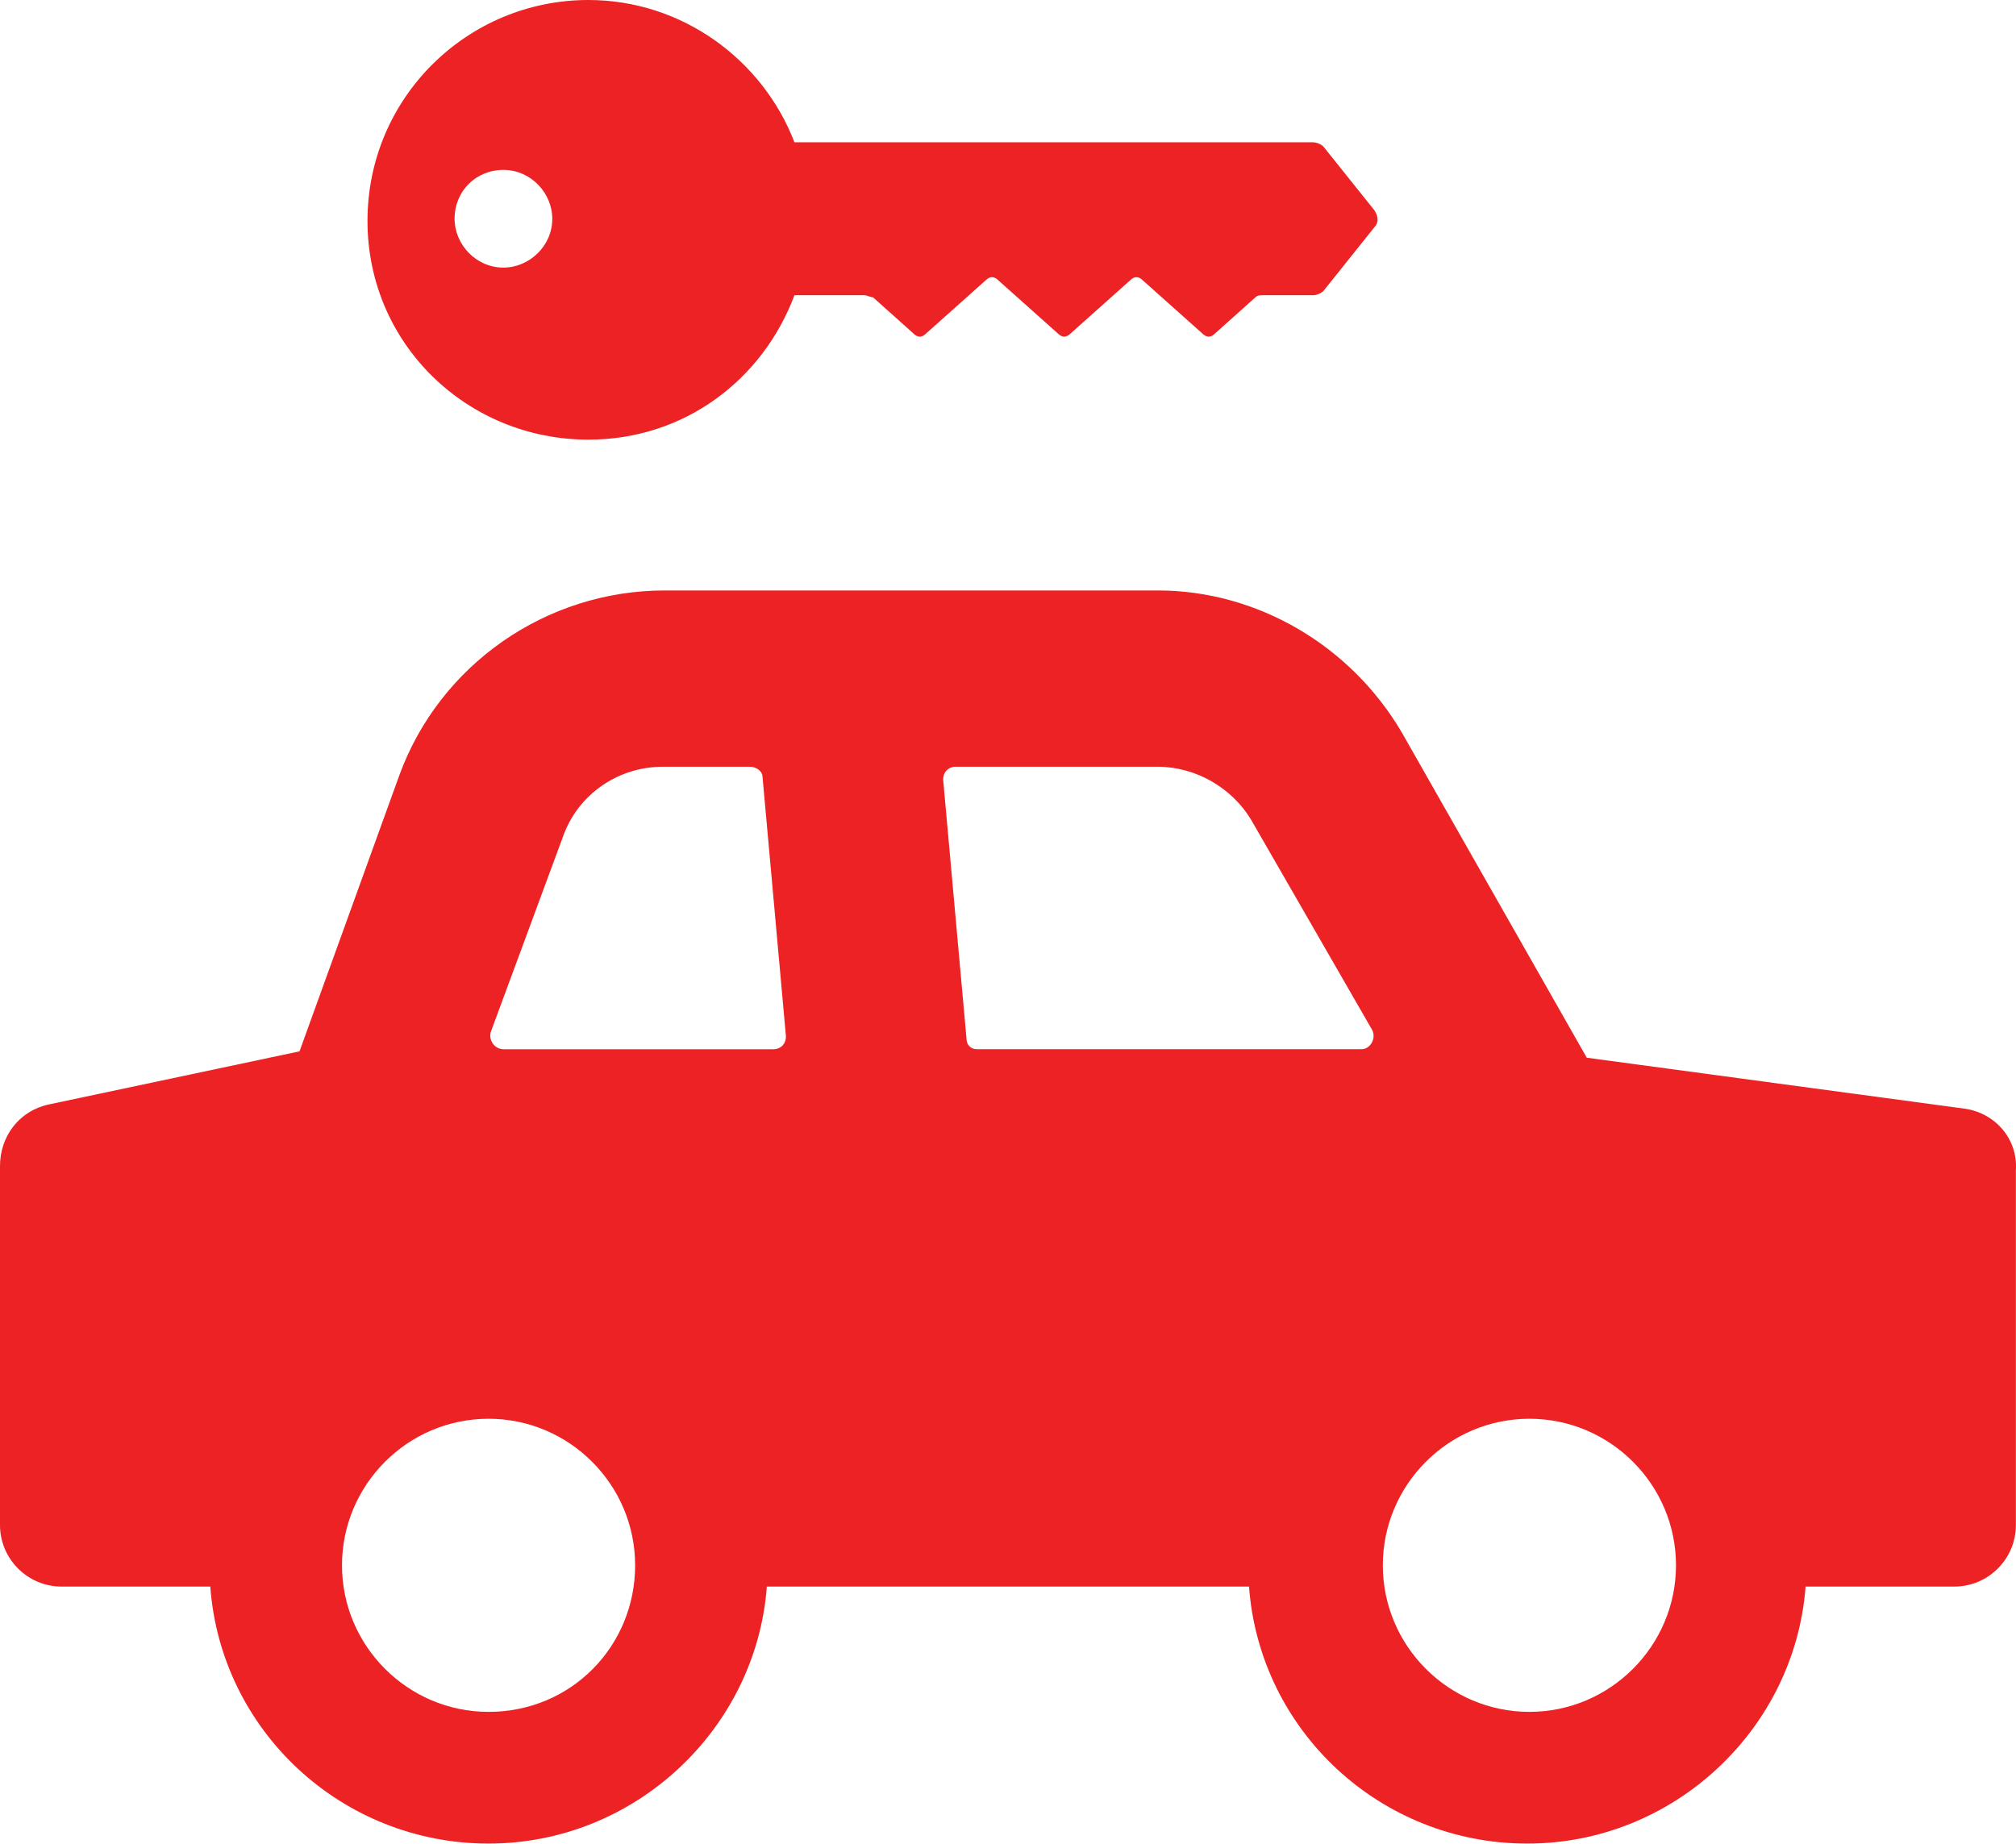
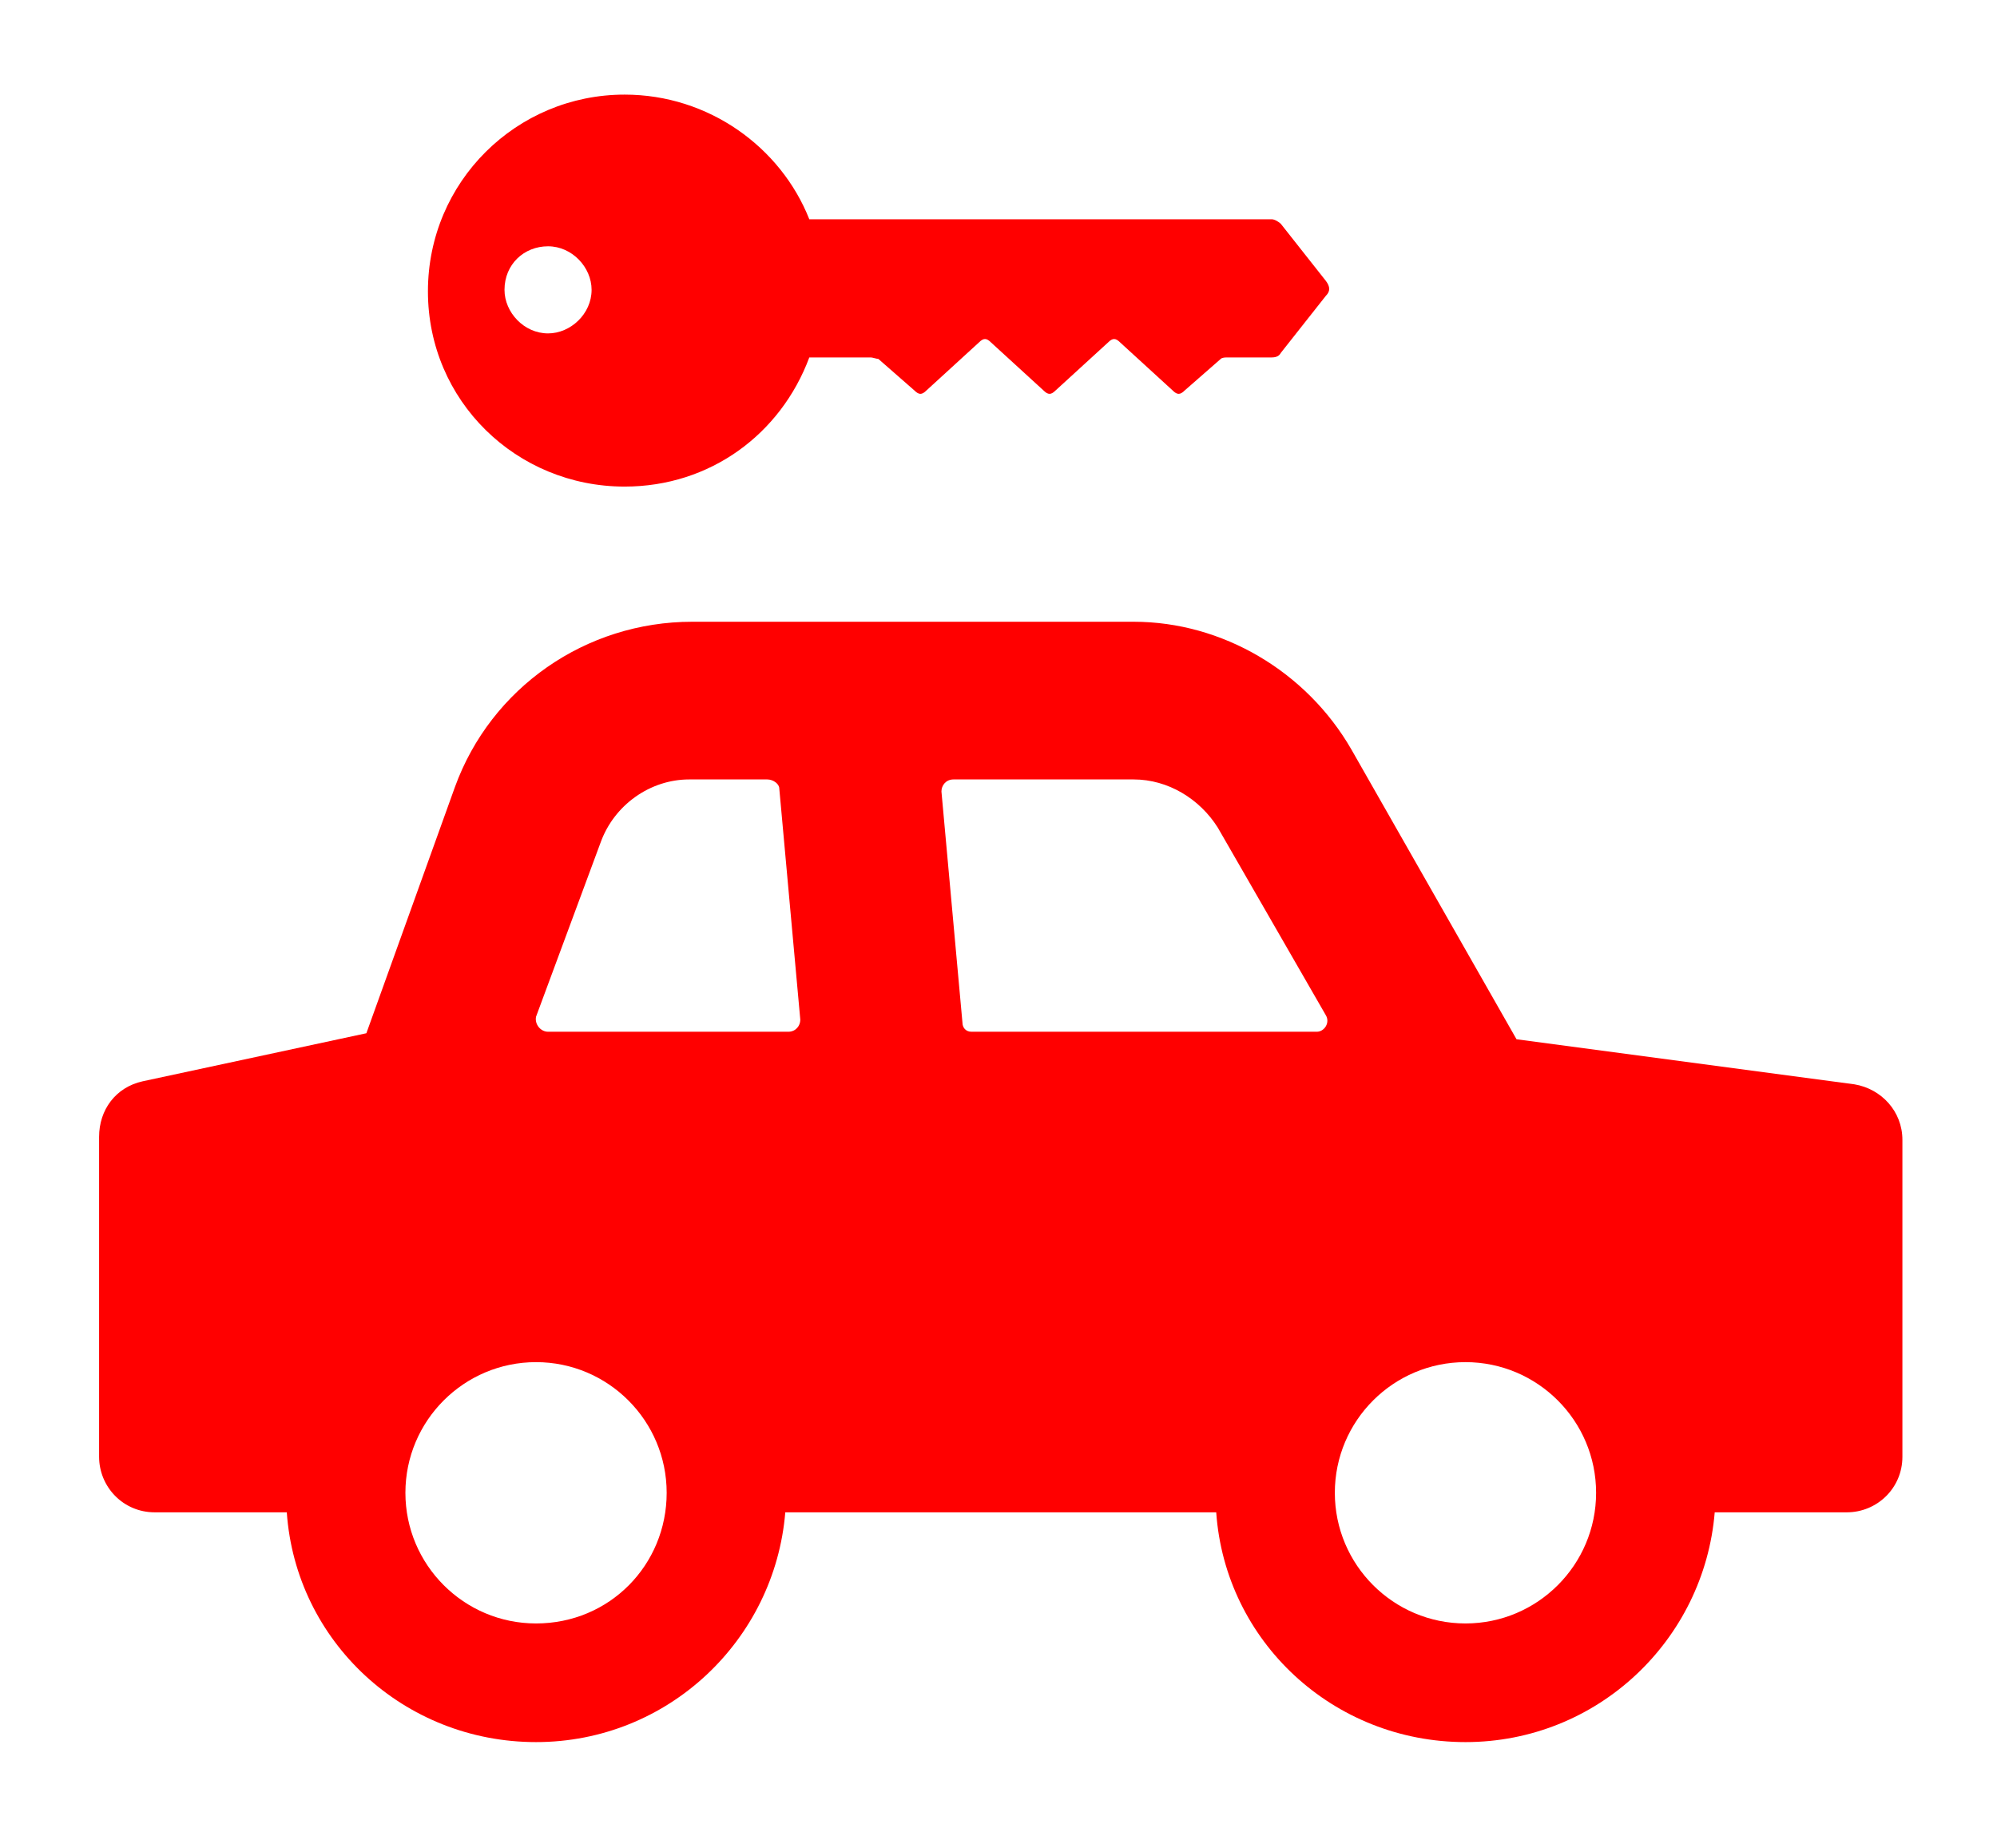
- <svg xmlns="http://www.w3.org/2000/svg" version="1.1" id="Layer_1" x="0px" y="0px" width="161.269px" height="147.494px" viewBox="0 0 161.269 147.494" enable-background="new 0 0 161.269 147.494" xml:space="preserve">
-   <path fill="#ED2224" d="M157.179,88.701l-30.246-4.079L112.15,58.624c-4.079-6.967-11.555-11.385-19.542-11.385H53.186  c-9.516,0-18.012,5.948-21.241,14.784l-7.986,22.09L3.908,88.361C1.529,88.871,0,90.91,0,93.289v28.717  c0,2.719,2.209,4.928,4.928,4.928h11.894c0.85,11.555,10.536,20.561,22.26,20.561c11.725,0,21.411-9.176,22.26-20.561h38.573  c0.851,11.555,10.535,20.561,22.261,20.561c11.725,0,21.409-9.176,22.26-20.561h11.895c2.72,0,4.929-2.209,4.929-4.928V93.627  C161.428,91.08,159.558,89.04,157.179,88.701 M39.082,136.958c-6.457,0-11.724-5.268-11.724-11.725s5.267-11.726,11.724-11.726  s11.725,5.269,11.725,11.726S45.709,136.958,39.082,136.958 M40.272,83.943c-0.68,0-1.19-0.68-1.02-1.36L45.03,66.95  c1.189-3.398,4.418-5.607,7.986-5.607h6.967c0.51,0,1.019,0.34,1.019,0.85l1.87,20.73c0,0.511-0.34,1.021-1.02,1.021H40.272z   M77.315,83.092l-1.869-20.731c0-0.509,0.34-1.019,1.02-1.019h16.142c3.059,0,5.948,1.699,7.477,4.248l9.687,16.822  c0.339,0.68-0.17,1.53-0.85,1.53H78.165C77.655,83.943,77.315,83.603,77.315,83.092 M122.345,136.958  c-6.457,0-11.726-5.268-11.726-11.725s5.269-11.726,11.726-11.726s11.725,5.269,11.725,11.726S128.802,136.958,122.345,136.958" />
-   <path fill="#ED2224" d="M47.069,35.174c7.647,0,13.934-4.758,16.483-11.554h5.607c0.17,0,0.51,0.169,0.68,0.169l3.228,2.889  c0.34,0.34,0.68,0.34,1.02,0l4.758-4.248c0.34-0.34,0.679-0.34,1.019,0l4.758,4.248c0.34,0.34,0.68,0.34,1.021,0L90.4,22.43  c0.339-0.34,0.679-0.34,1.019,0l4.758,4.248c0.341,0.34,0.681,0.34,1.02,0l3.229-2.889c0.171-0.169,0.341-0.169,0.681-0.169h3.908  c0.34,0,0.68-0.17,0.85-0.34l4.078-5.098c0.34-0.34,0.34-0.85,0-1.359l-4.078-5.098c-0.17-0.17-0.51-0.34-0.85-0.34H63.552  C61.003,4.758,54.546,0,47.069,0c-9.686,0-17.672,7.817-17.672,17.672C29.397,27.528,37.383,35.174,47.069,35.174 M40.272,13.594  c2.209,0,3.908,1.869,3.908,3.908c0,2.209-1.869,3.908-3.908,3.908c-2.209,0-3.908-1.869-3.908-3.908  C36.364,15.293,38.063,13.594,40.272,13.594" />
+ <svg xmlns="http://www.w3.org/2000/svg" version="1.1" id="Layer_1" x="0px" y="0px" viewBox="0 0 133 123" style="enable-background:new 0 0 133 123;" xml:space="preserve">
+   <style type="text/css">
+ 	.st0{fill:#FF0000;}
+ </style>
+   <g>
+     <path class="st0" d="M123.5,72.2l-22.5-3L90,49.9c-3-5.2-8.6-8.5-14.5-8.5H46.1c-7.1,0-13.4,4.4-15.8,11l-5.9,16.4L9.5,72   c-1.8,0.4-2.9,1.9-2.9,3.7V97c0,2,1.6,3.7,3.7,3.7h8.8c0.6,8.6,7.8,15.3,16.6,15.3s15.9-6.8,16.6-15.3h28.7   c0.6,8.6,7.8,15.3,16.6,15.3s15.9-6.8,16.6-15.3h8.8c2,0,3.7-1.6,3.7-3.7V75.9C126.7,74,125.3,72.5,123.5,72.2z M35.7,108.1   c-4.8,0-8.7-3.9-8.7-8.7c0-4.8,3.9-8.7,8.7-8.7s8.7,3.9,8.7,8.7C44.4,104.2,40.6,108.1,35.7,108.1z M36.5,68.7   c-0.5,0-0.9-0.5-0.8-1l4.3-11.6c0.9-2.5,3.3-4.2,5.9-4.2h5.2c0.4,0,0.8,0.3,0.8,0.6l1.4,15.4c0,0.4-0.3,0.8-0.8,0.8H36.5z    M64.1,68.1l-1.4-15.4c0-0.4,0.3-0.8,0.8-0.8h12c2.3,0,4.4,1.3,5.6,3.2l7.2,12.5c0.3,0.5-0.1,1.1-0.6,1.1H64.7   C64.3,68.7,64.1,68.4,64.1,68.1z M97.6,108.1c-4.8,0-8.7-3.9-8.7-8.7c0-4.8,3.9-8.7,8.7-8.7c4.8,0,8.7,3.9,8.7,8.7   C106.3,104.2,102.4,108.1,97.6,108.1z" />
+     <path class="st0" d="M41.6,32.4c5.7,0,10.4-3.5,12.3-8.6H58c0.1,0,0.4,0.1,0.5,0.1l2.4,2.1c0.3,0.3,0.5,0.3,0.8,0l3.5-3.2   c0.3-0.3,0.5-0.3,0.8,0l3.5,3.2c0.3,0.3,0.5,0.3,0.8,0l3.5-3.2c0.3-0.3,0.5-0.3,0.8,0l3.5,3.2c0.3,0.3,0.5,0.3,0.8,0l2.4-2.1   c0.1-0.1,0.3-0.1,0.5-0.1h2.9c0.3,0,0.5-0.1,0.6-0.3l3-3.8c0.3-0.3,0.3-0.6,0-1l-3-3.8c-0.1-0.1-0.4-0.3-0.6-0.3H53.9   C52,9.8,47.2,6.3,41.6,6.3c-7.2,0-13.1,5.8-13.1,13.1S34.4,32.4,41.6,32.4z M36.5,16.4c1.6,0,2.9,1.4,2.9,2.9   c0,1.6-1.4,2.9-2.9,2.9c-1.6,0-2.9-1.4-2.9-2.9C33.6,17.6,34.9,16.4,36.5,16.4z" />
+   </g>
</svg>
